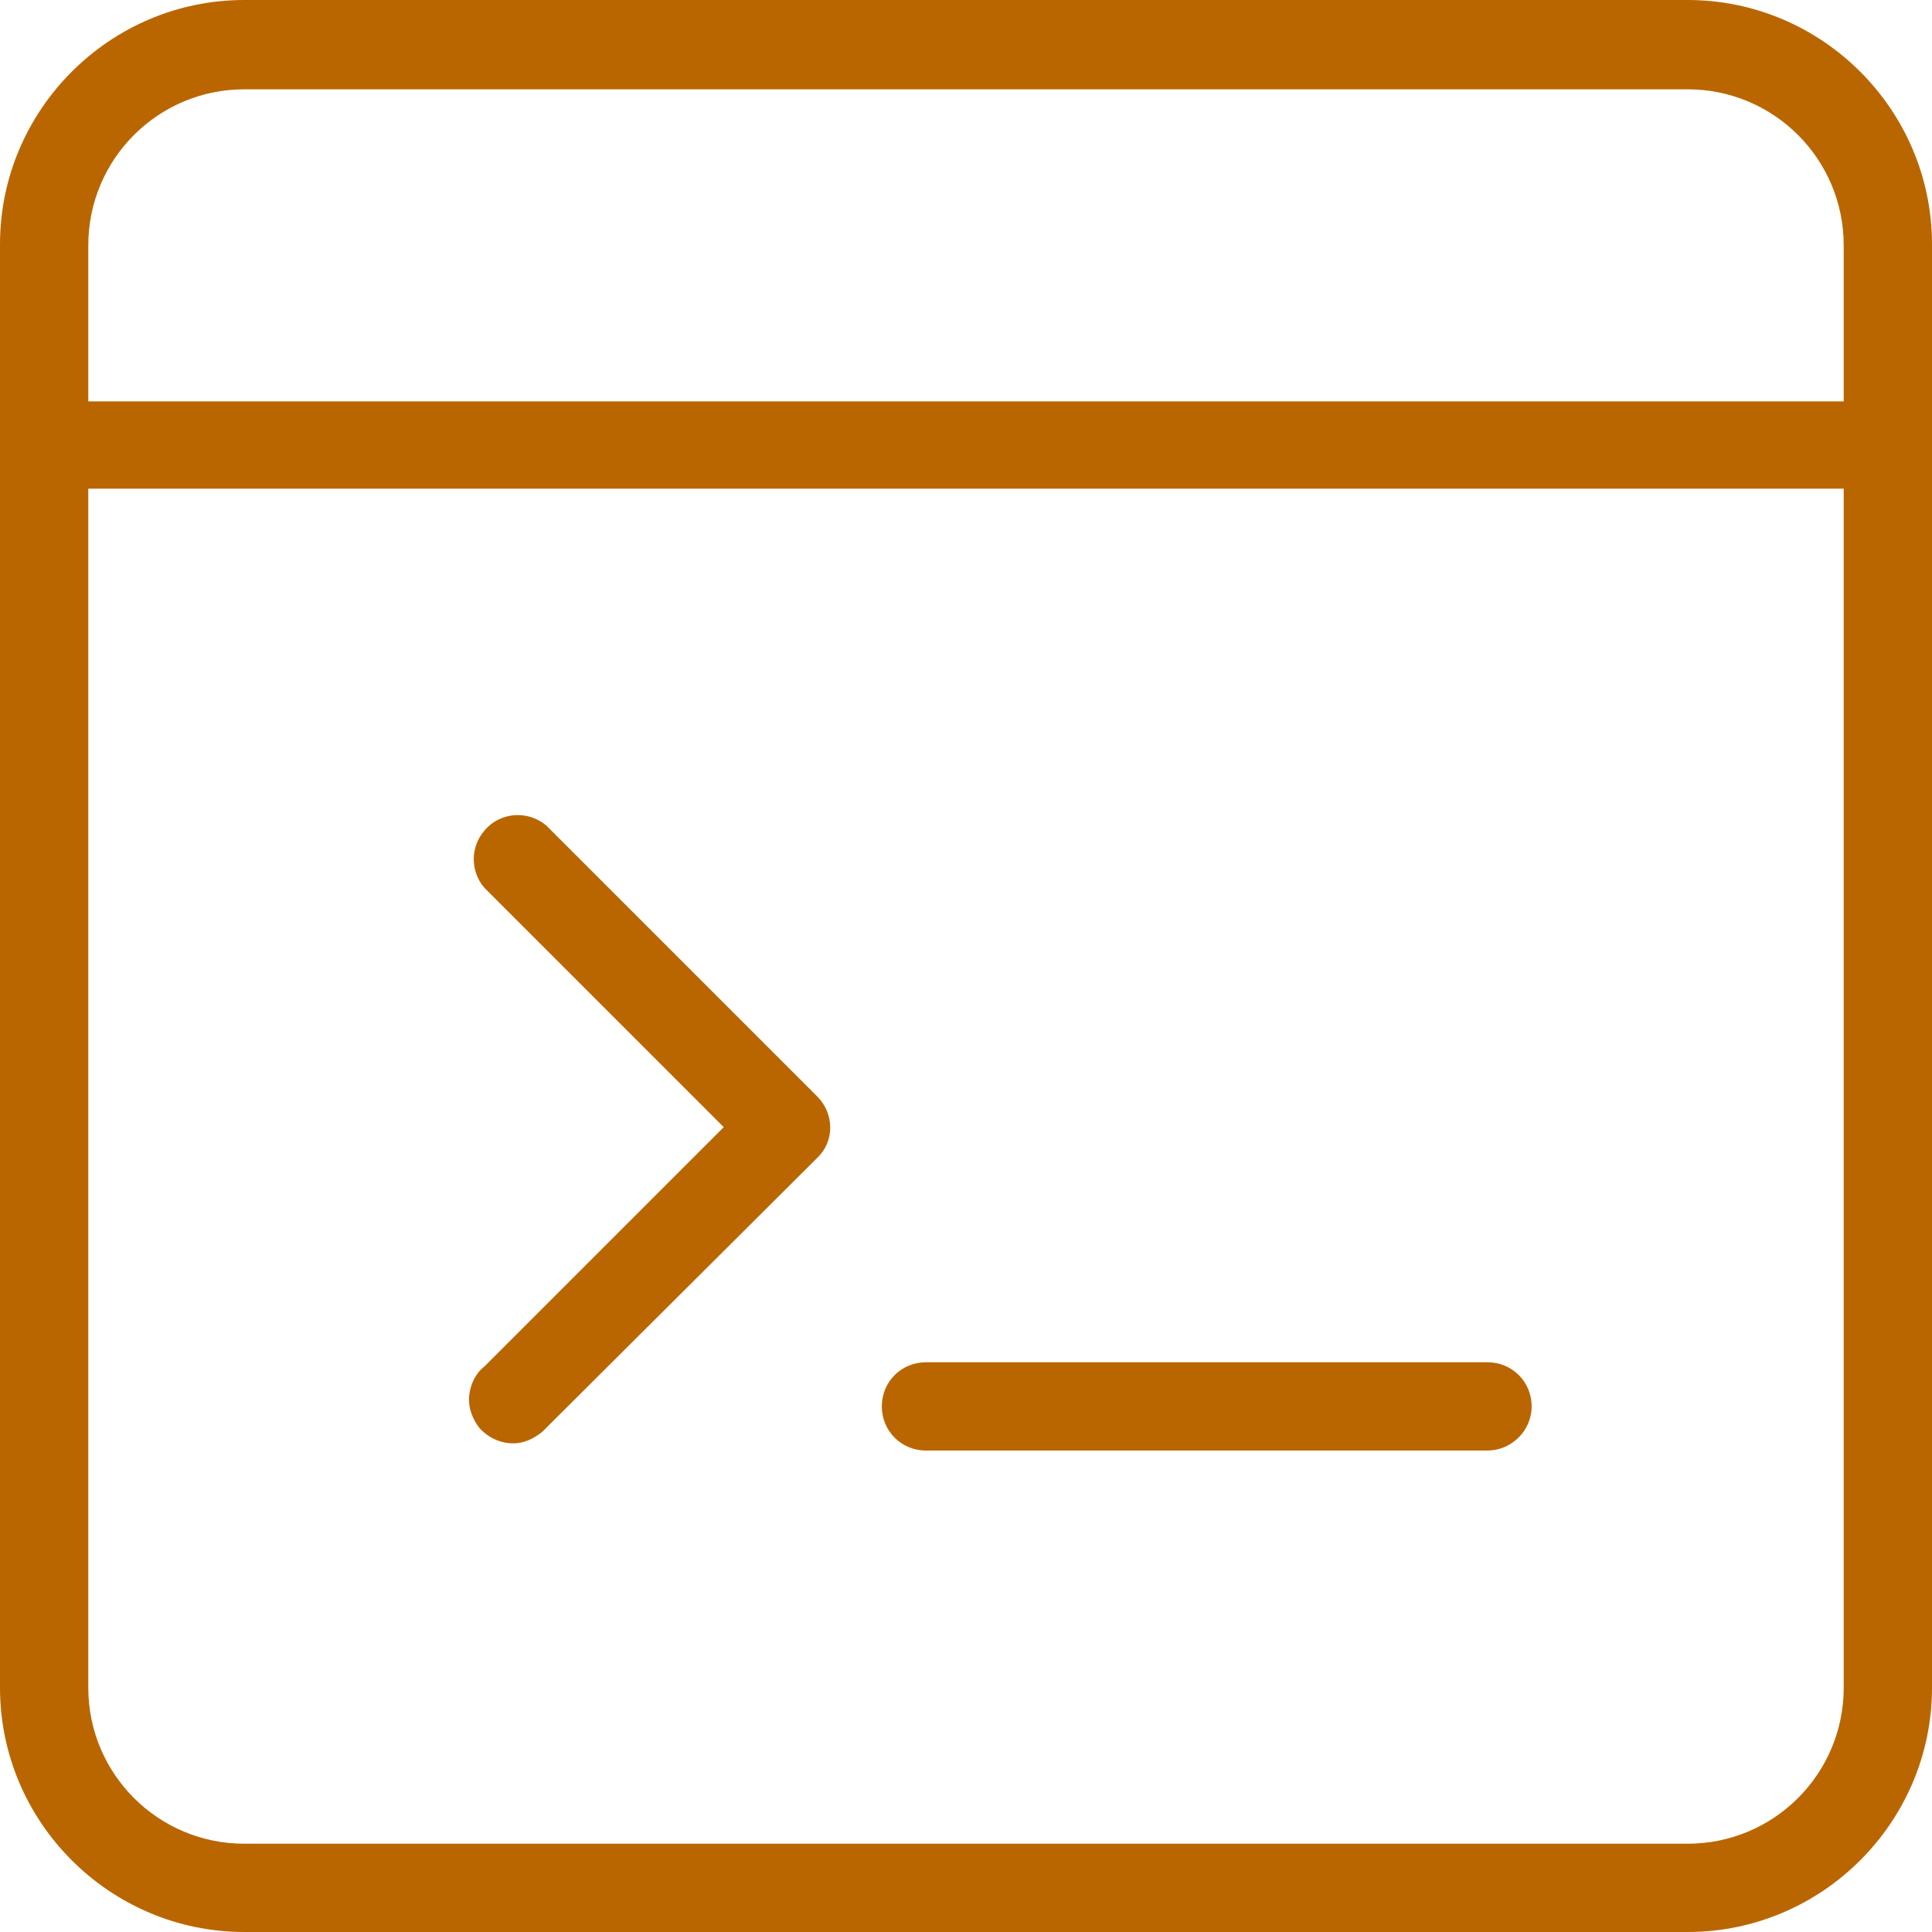
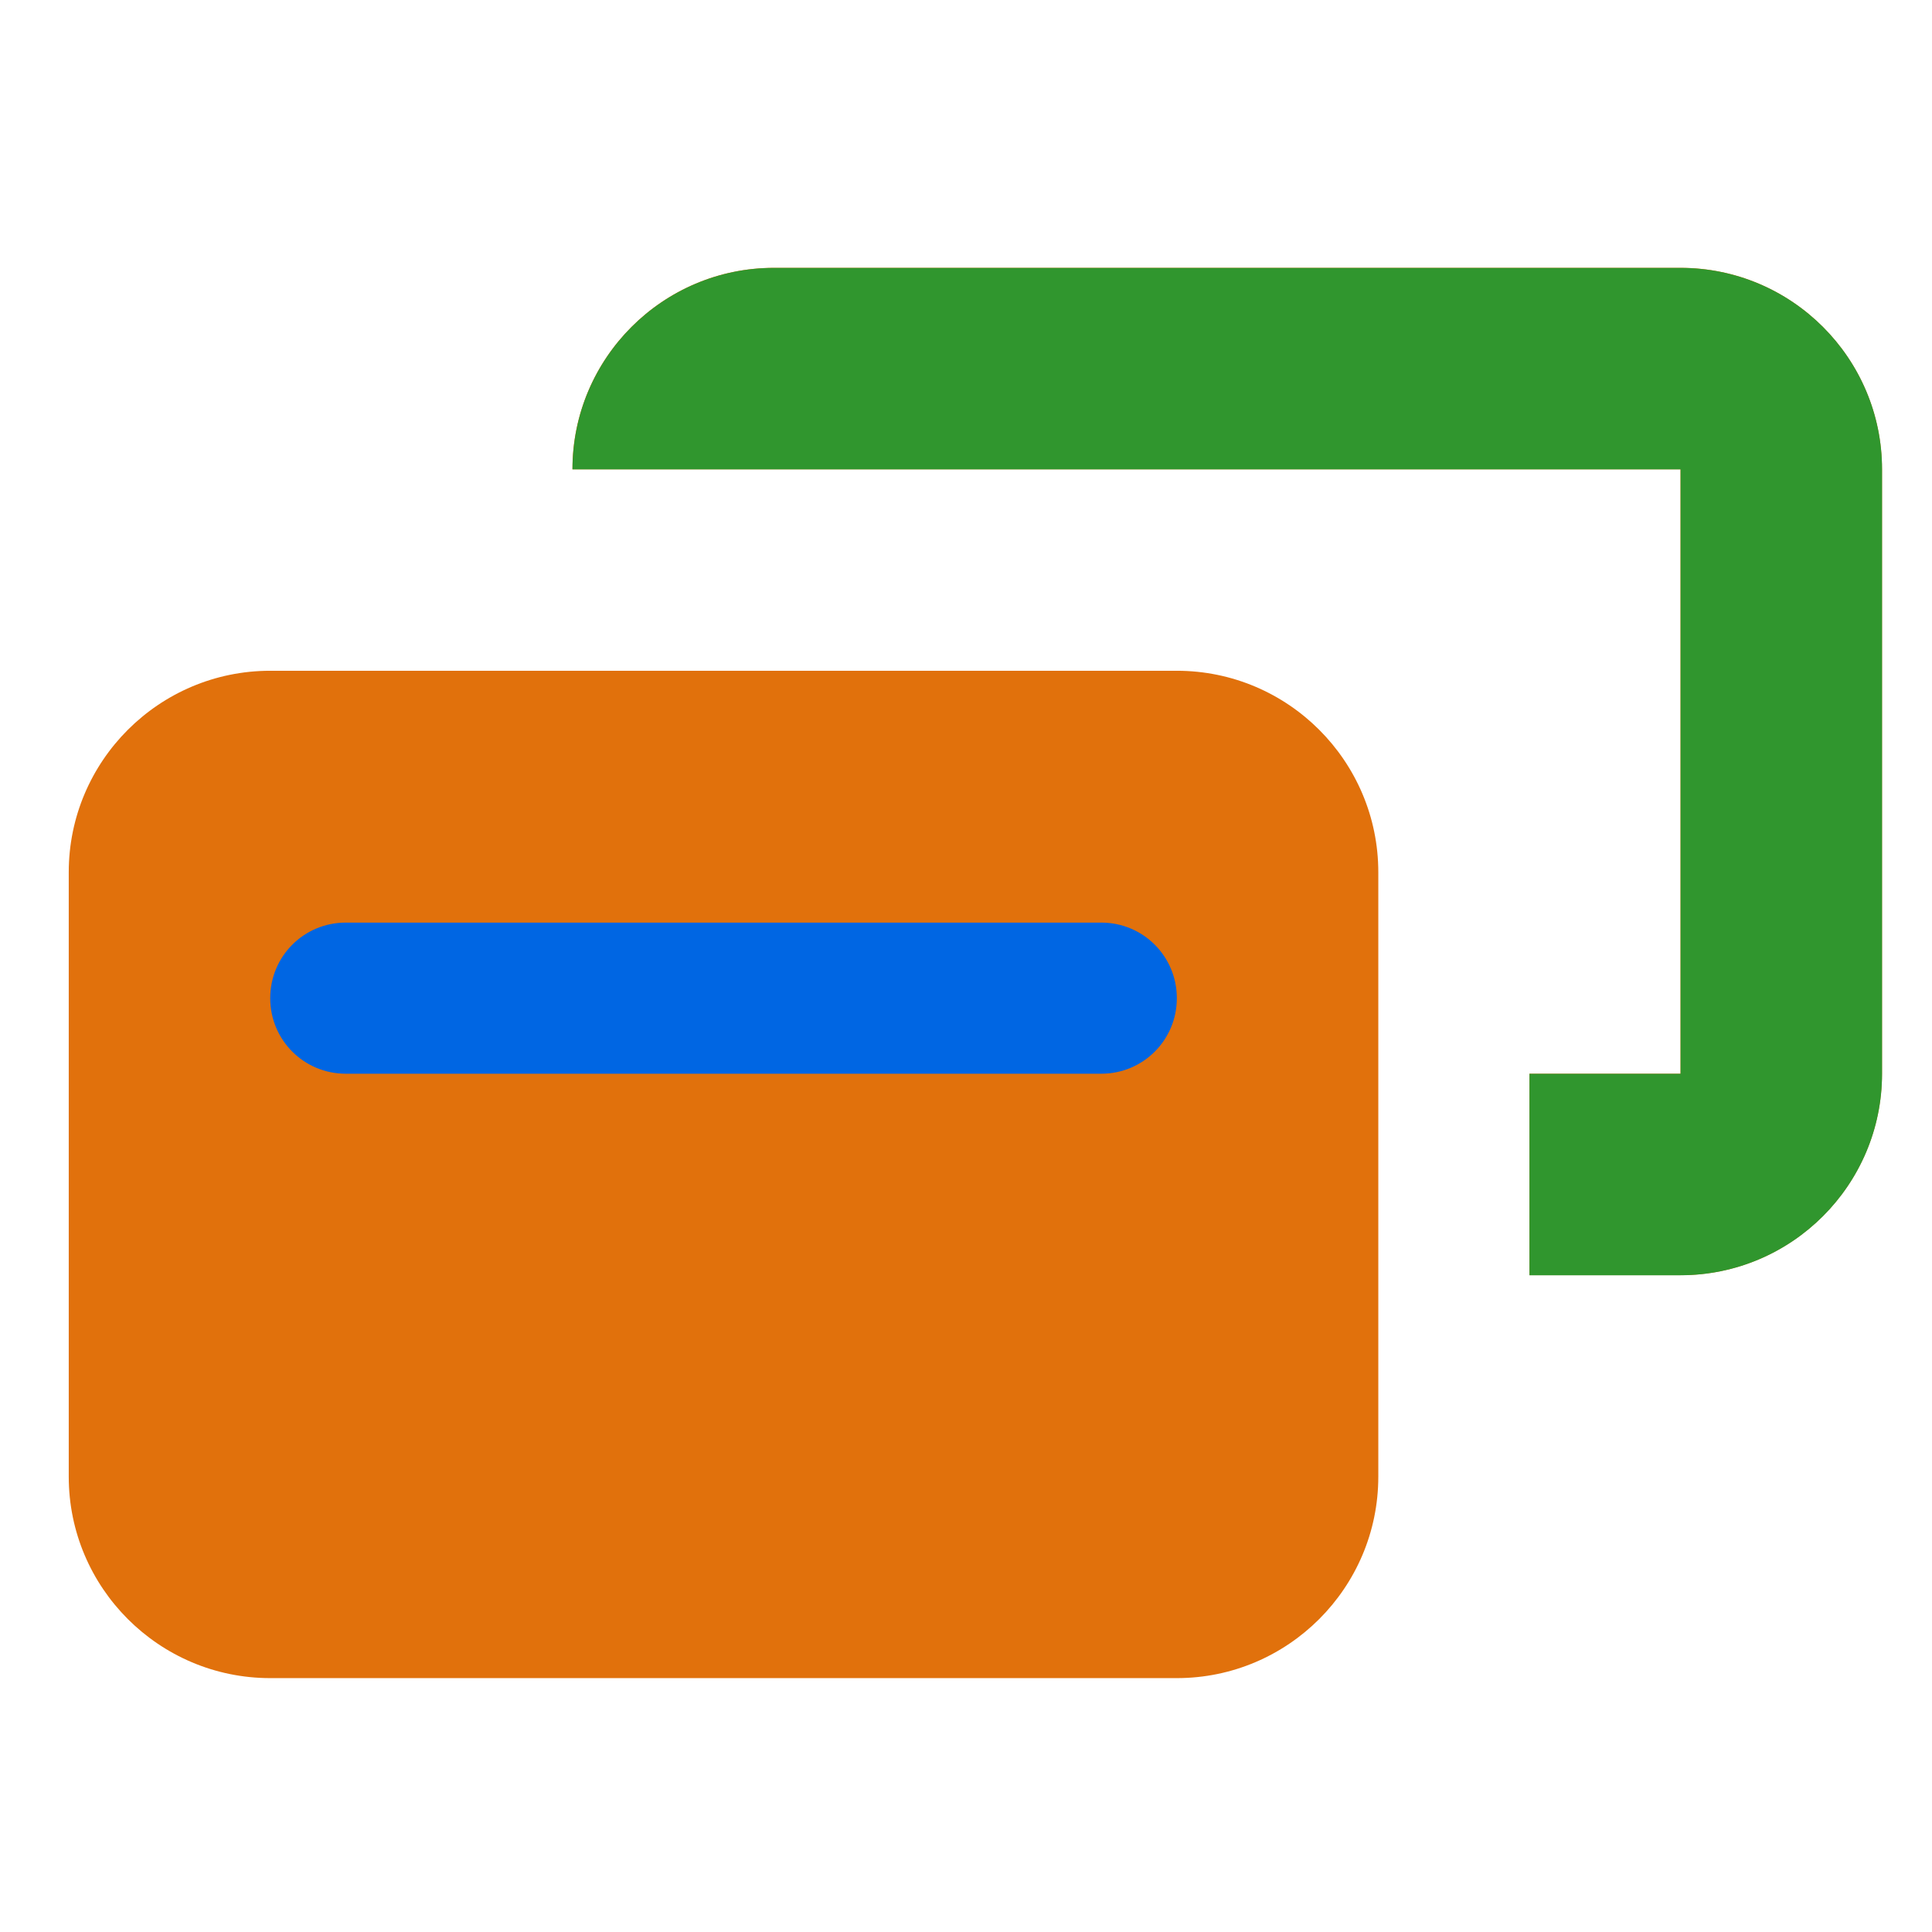
- <svg xmlns="http://www.w3.org/2000/svg" version="1.1" id="Layer_1" x="0px" y="0px" viewBox="0 0 188.2 188.2" xml:space="preserve" width="188.2" height="188.2">
-   <defs id="defs29" />
-   <style type="text/css" id="style2">
- 	.st0{display:none;fill:#0C0C0C;}
- 	.st1{fill:#AC55FF;}
- </style>
-   <rect class="st0" width="512" height="512" id="rect4" x="-161.9" y="-161.9" />
-   <g id="g24" transform="translate(-161.9,-161.9)" style="fill:#ba6600;fill-opacity:1">
-     <g id="g10" style="fill:#ba6600;fill-opacity:1">
-       <path class="st1" d="m 214.8,242.5 c -1.6,-1.4 -4.1,-1.2 -5.5,0.4 -1.3,1.5 -1.3,3.6 0,5.1 l 23.6,23.6 -23.6,23.6 c -1.6,1.4 -1.8,3.9 -0.4,5.5 1.4,1.6 3.9,1.8 5.5,0.4 0.2,-0.1 0.3,-0.3 0.4,-0.4 l 26.4,-26.4 c 1.5,-1.5 1.5,-4 0,-5.5 z" id="path6" style="fill:#ba6600;fill-opacity:1" />
-       <path class="st1" d="m 211.9,302.5 c -1.2,0 -2.4,-0.5 -3.3,-1.5 -0.7,-0.9 -1.1,-2 -1,-3.1 0.1,-1.1 0.6,-2.2 1.5,-2.9 l 23.3,-23.3 -23.3,-23.3 c -1.4,-1.6 -1.4,-4 0,-5.6 1.5,-1.8 4.2,-2 6,-0.5 v 0 l 26.4,26.4 c 1.7,1.7 1.7,4.4 0,6 L 215.1,301 c -0.1,0.1 -0.3,0.3 -0.4,0.4 -0.9,0.7 -1.8,1.1 -2.8,1.1 z m 0.4,-60.6 c -1,0 -2,0.4 -2.7,1.2 -1.1,1.3 -1.1,3.3 0,4.6 l 23.8,23.8 -23.8,23.9 c -0.7,0.6 -1.2,1.5 -1.2,2.4 -0.1,0.9 0.2,1.9 0.8,2.6 1.3,1.5 3.5,1.7 5,0.4 0.1,-0.1 0.3,-0.2 0.4,-0.4 L 241,274 c 1.4,-1.4 1.4,-3.6 0,-5 l -26.3,-26.3 c -0.8,-0.5 -1.6,-0.8 -2.4,-0.8 z" id="path8" style="fill:#ba6600;fill-opacity:1" />
-     </g>
-     <g id="g16" style="fill:#ba6600;fill-opacity:1">
-       <path class="st1" d="m 306.8,295 h -54.7 c -2.2,0 -3.9,1.7 -3.9,3.9 0,2.2 1.7,3.9 3.9,3.9 h 54.7 c 2.2,0 3.9,-1.7 3.9,-3.9 0,-2.1 -1.8,-3.9 -3.9,-3.9 z" id="path12" style="fill:#ba6600;fill-opacity:1" />
-       <path class="st1" d="m 306.8,303.2 h -54.7 c -2.4,0 -4.3,-1.9 -4.3,-4.3 0,-2.4 1.9,-4.3 4.3,-4.3 h 54.7 c 2.4,0 4.3,1.9 4.3,4.3 0,2.4 -2,4.3 -4.3,4.3 z m -54.7,-7.8 c -1.9,0 -3.5,1.6 -3.5,3.5 0,1.9 1.6,3.5 3.5,3.5 h 54.7 c 1.9,0 3.5,-1.6 3.5,-3.5 0,-1.9 -1.6,-3.5 -3.5,-3.5 z" id="path14" style="fill:#ba6600;fill-opacity:1" />
-     </g>
-     <g id="g22" style="fill:#ba6600;fill-opacity:1">
-       <path class="st1" d="M 326.3,162.3 H 185.7 c -12.9,0 -23.4,10.5 -23.4,23.4 v 140.6 c 0,12.9 10.5,23.4 23.4,23.4 h 140.6 c 12.9,0 23.4,-10.5 23.4,-23.4 V 185.7 c 0,-12.9 -10.5,-23.4 -23.4,-23.4 z m -140.6,7.8 h 140.6 c 8.6,0 15.6,7 15.6,15.6 v 15.6 H 170.1 v -15.6 c 0,-8.6 7,-15.6 15.6,-15.6 z M 326.3,341.9 H 185.7 c -8.6,0 -15.6,-7 -15.6,-15.6 V 209.1 h 171.8 v 117.1 c 0,8.7 -7,15.7 -15.6,15.7 z" id="path18" style="fill:#ba6600;fill-opacity:1" />
-       <path class="st1" d="M 326.3,350.1 H 185.7 c -13.1,0 -23.8,-10.7 -23.8,-23.8 V 185.7 c 0,-13.1 10.7,-23.8 23.8,-23.8 h 140.6 c 13.1,0 23.8,10.7 23.8,23.8 v 140.6 c 0,13.1 -10.7,23.8 -23.8,23.8 z M 185.7,162.7 c -12.7,0 -23.1,10.3 -23.1,23.1 v 140.6 c 0,12.7 10.3,23.1 23.1,23.1 h 140.6 c 12.7,0 23.1,-10.3 23.1,-23.1 V 185.7 c 0,-12.7 -10.3,-23.1 -23.1,-23.1 H 185.7 Z M 326.3,342.3 H 185.7 c -8.8,0 -16,-7.2 -16,-16 V 208.8 h 172.5 v 117.5 c 0.1,8.8 -7.1,16 -15.9,16 z M 170.5,209.5 v 116.8 c 0,8.4 6.8,15.2 15.2,15.2 h 140.6 c 8.4,0 15.2,-6.8 15.2,-15.2 V 209.5 Z m 171.8,-7.8 H 169.7 v -16 c 0,-8.8 7.2,-16 16,-16 h 140.6 c 8.8,0 16,7.2 16,16 z M 170.5,201 h 171 v -15.2 c 0,-8.4 -6.8,-15.2 -15.2,-15.2 H 185.7 c -8.4,0 -15.2,6.8 -15.2,15.2 z" id="path20" style="fill:#ba6600;fill-opacity:1" />
-     </g>
-   </g>
+ <svg xmlns="http://www.w3.org/2000/svg" id="Layer_1" data-name="Layer 1" viewBox="0 0 204.59 204.59" version="1.1" xml:space="preserve">
+   <defs id="defs856">
+     <style id="style854">.cls-1{fill:#ac55ff;}</style>
+     <style id="style2411">.cls-1{fill:#606161;}</style>
+   </defs>
+   <rect style="fill:#0066e3;fill-opacity:1;stroke:none;stroke-width:4.746" id="rect1" width="121.507" height="21.03" x="14.081" y="94.475" />
+   <path d="M 177.958,49.697 H 60.617 c 0,-11.767 9.567,-21.335 21.335,-21.335 h 96.006 c 11.767,0 21.335,9.567 21.335,21.335 v 64.004 c 0,11.767 -9.567,21.335 -21.335,21.335 h -16.001 v -21.335 h 16.001 z M 7.28,92.366 c 0,-11.767 9.567,-21.335 21.335,-21.335 h 96.006 c 11.767,0 21.335,9.567 21.335,21.335 v 64.004 c 0,11.767 -9.567,21.335 -21.335,21.335 H 28.615 c -11.767,0 -21.335,-9.567 -21.335,-21.335 z M 28.615,105.701 c 0,4.434 3.567,8.001 8.001,8.001 h 80.005 c 4.434,0 8.001,-3.567 8.001,-8.001 0,-4.434 -3.567,-8.001 -8.001,-8.001 H 36.616 c -4.434,0 -8.001,3.567 -8.001,8.001 z" id="path1" style="fill:#e1710c;fill-opacity:1;stroke-width:0.333" />
+   <path d="M 177.966,49.704 H 60.625 c 0,-11.767 9.567,-21.335 21.335,-21.335 h 96.006 c 11.767,0 21.335,9.567 21.335,21.335 v 64.004 c 0,11.767 -9.567,21.335 -21.335,21.335 h -16.001 v -21.335 h 16.001 z" style="fill:#30962e;fill-opacity:1;stroke-width:0.333" id="path1-9" />
</svg>
